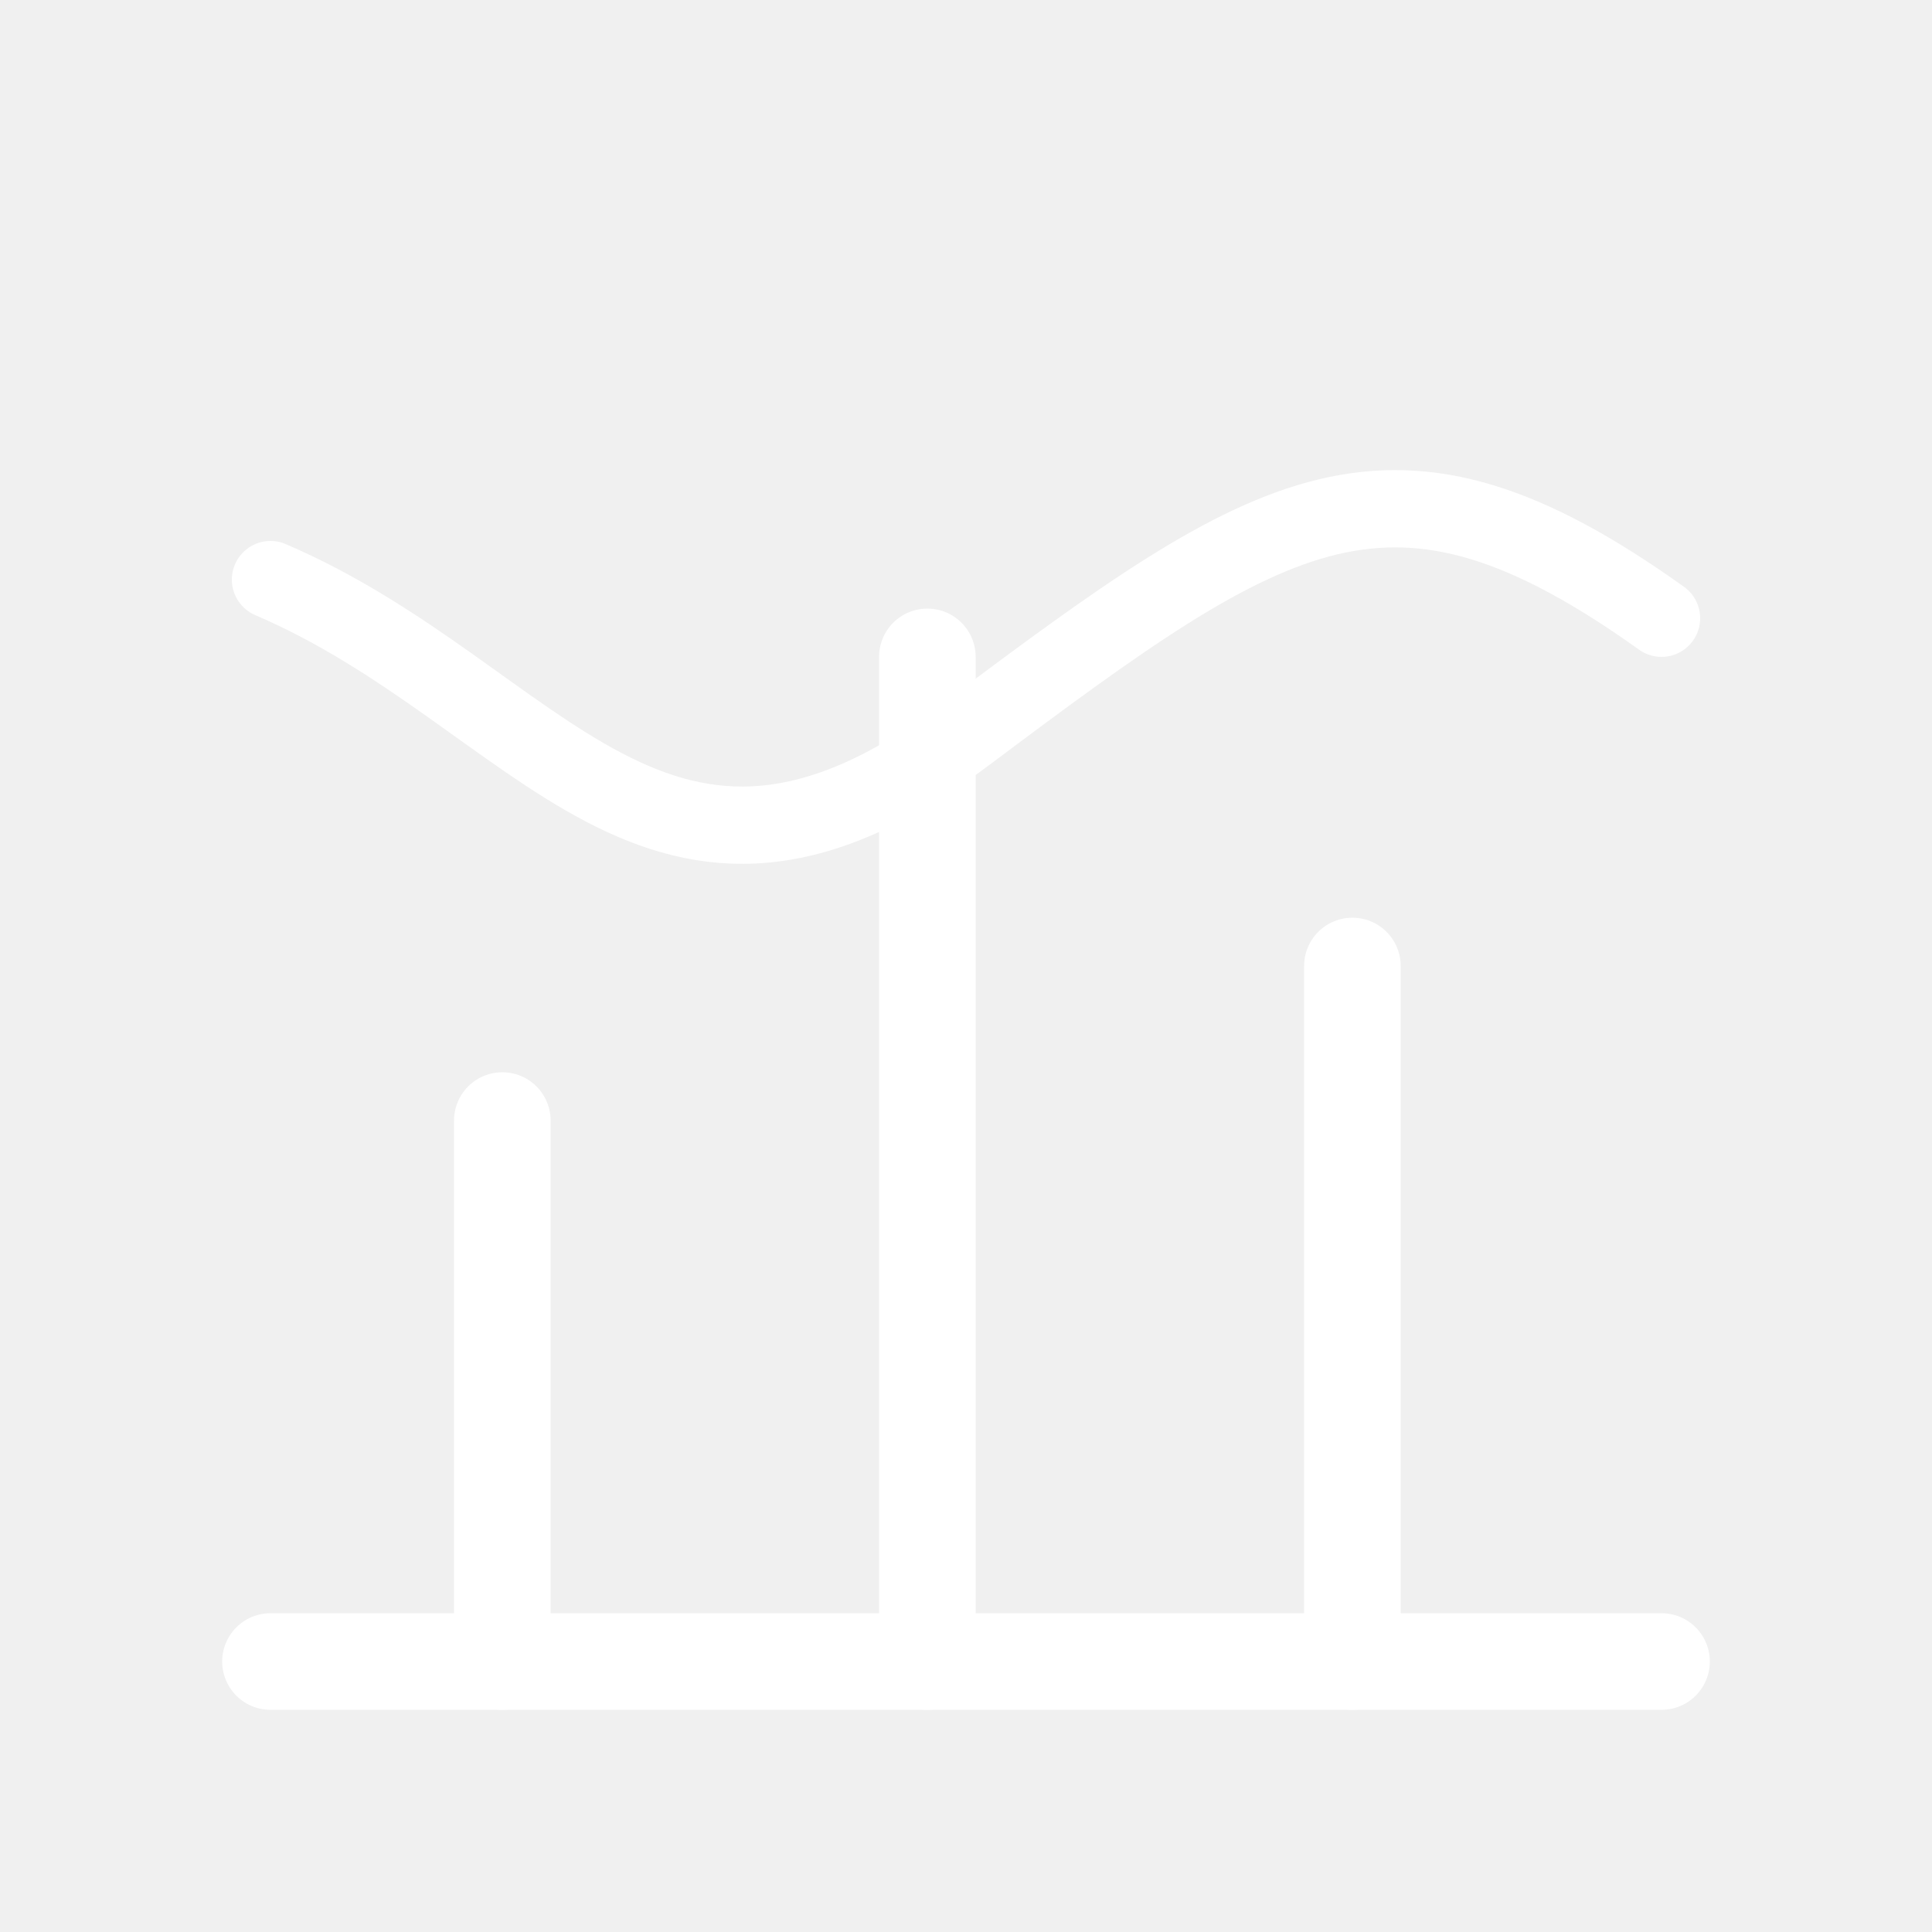
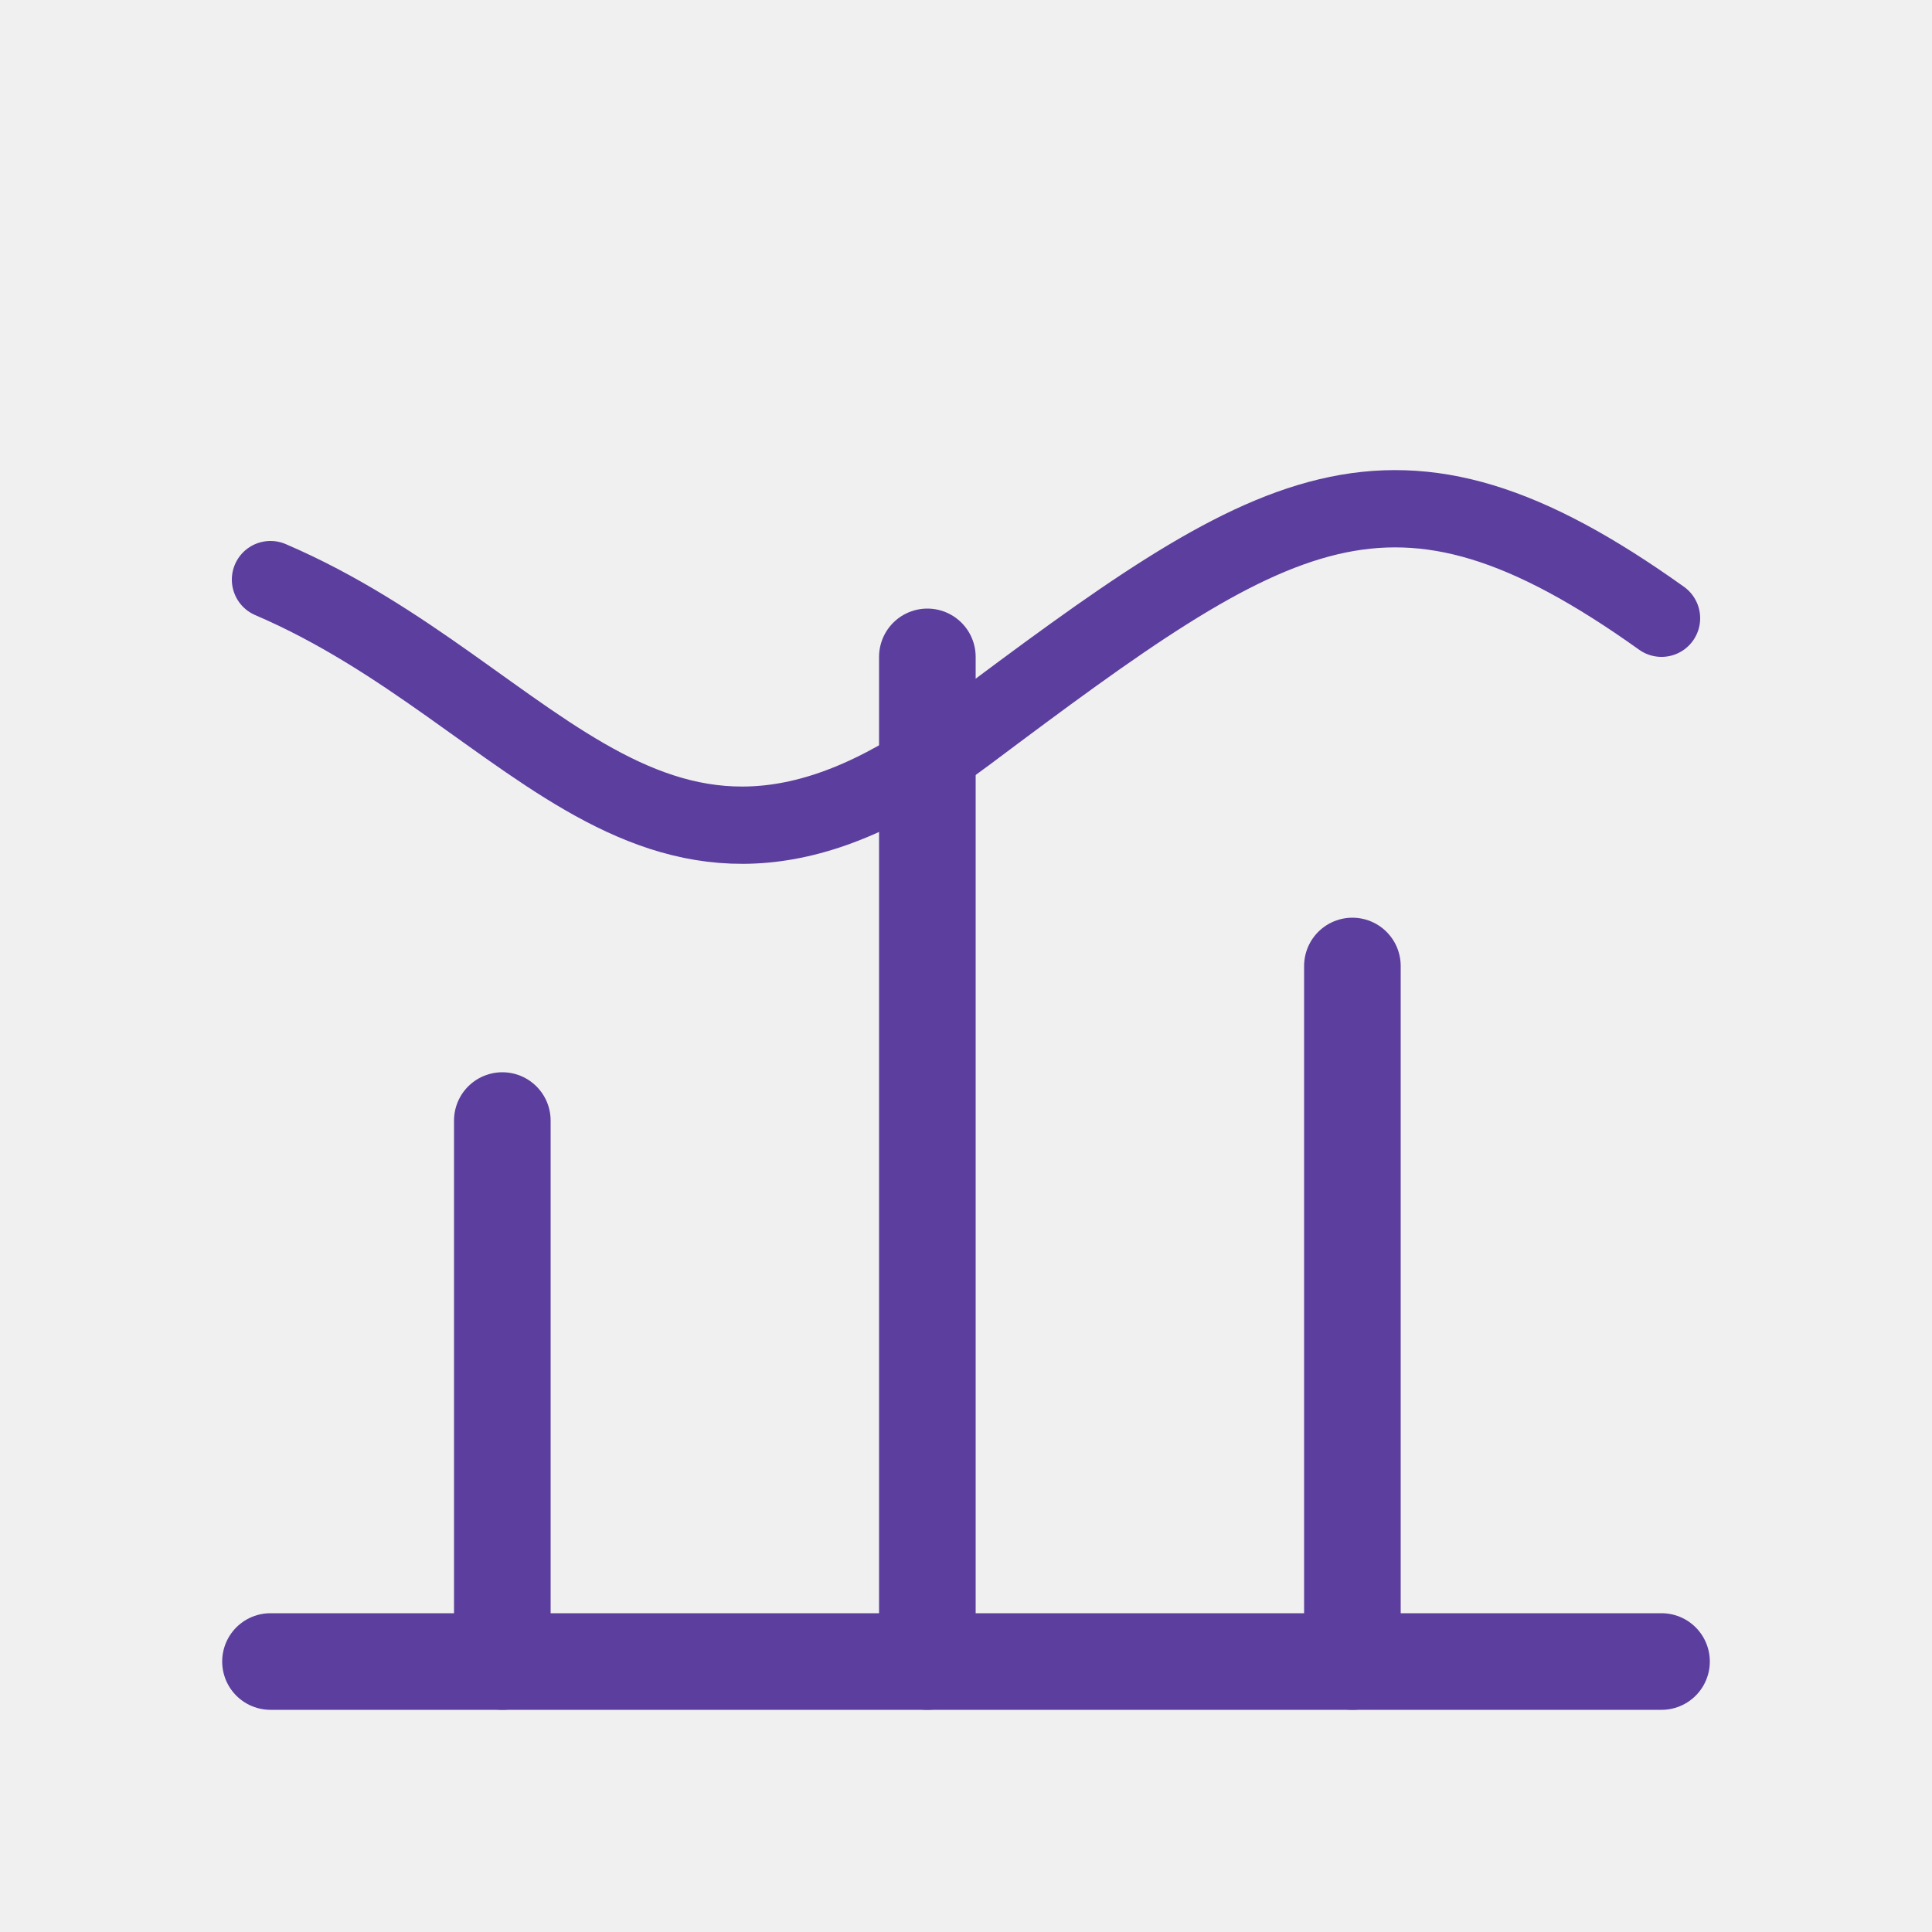
- <svg xmlns="http://www.w3.org/2000/svg" viewBox="0 0 100 100" fill="none" stroke="#ffffff" stroke-width="5" stroke-linecap="round" stroke-linejoin="round">
+ <svg xmlns="http://www.w3.org/2000/svg" viewBox="0 0 100 100" fill="none" stroke="#5b3e9e" stroke-width="5" stroke-linecap="round" stroke-linejoin="round">
  <path d="M14 86h72" />
  <path d="M26 86V58" />
  <path d="M48 86V34" />
  <path d="M70 86V50" />
  <path d="M14 30c14 6 20 20 36 8s22-16 36-6" stroke-width="4" />
</svg>
